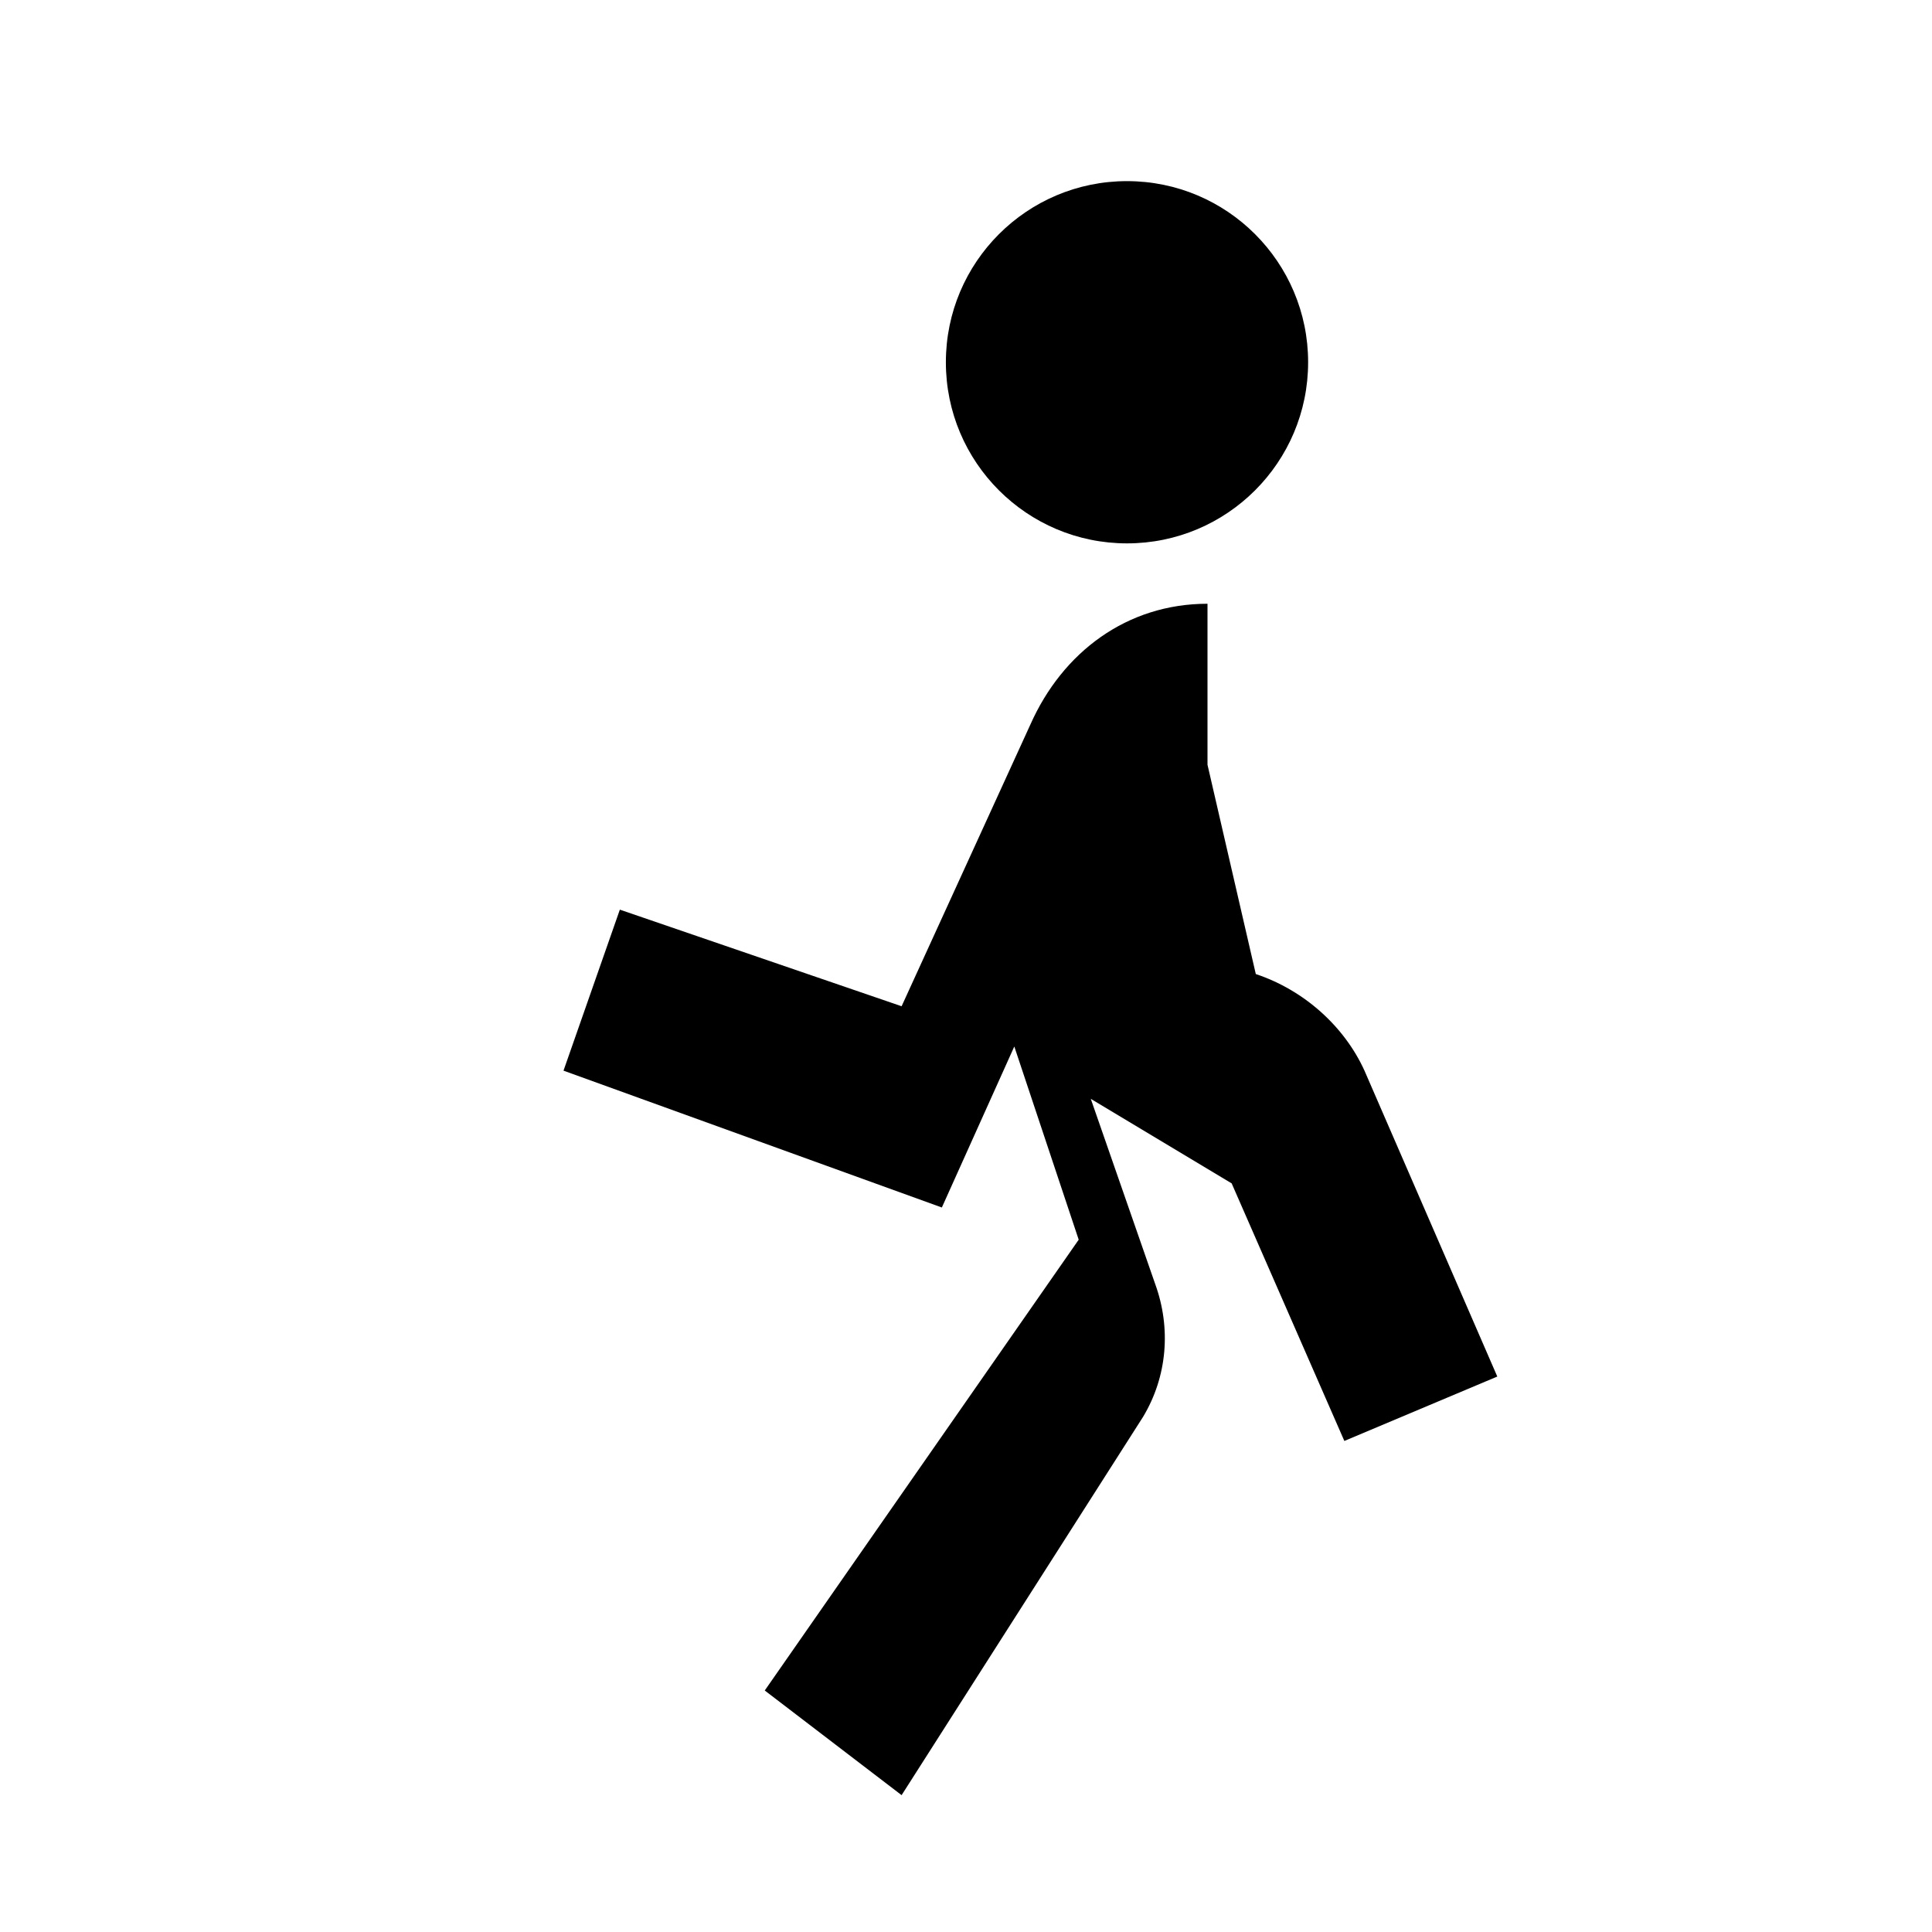
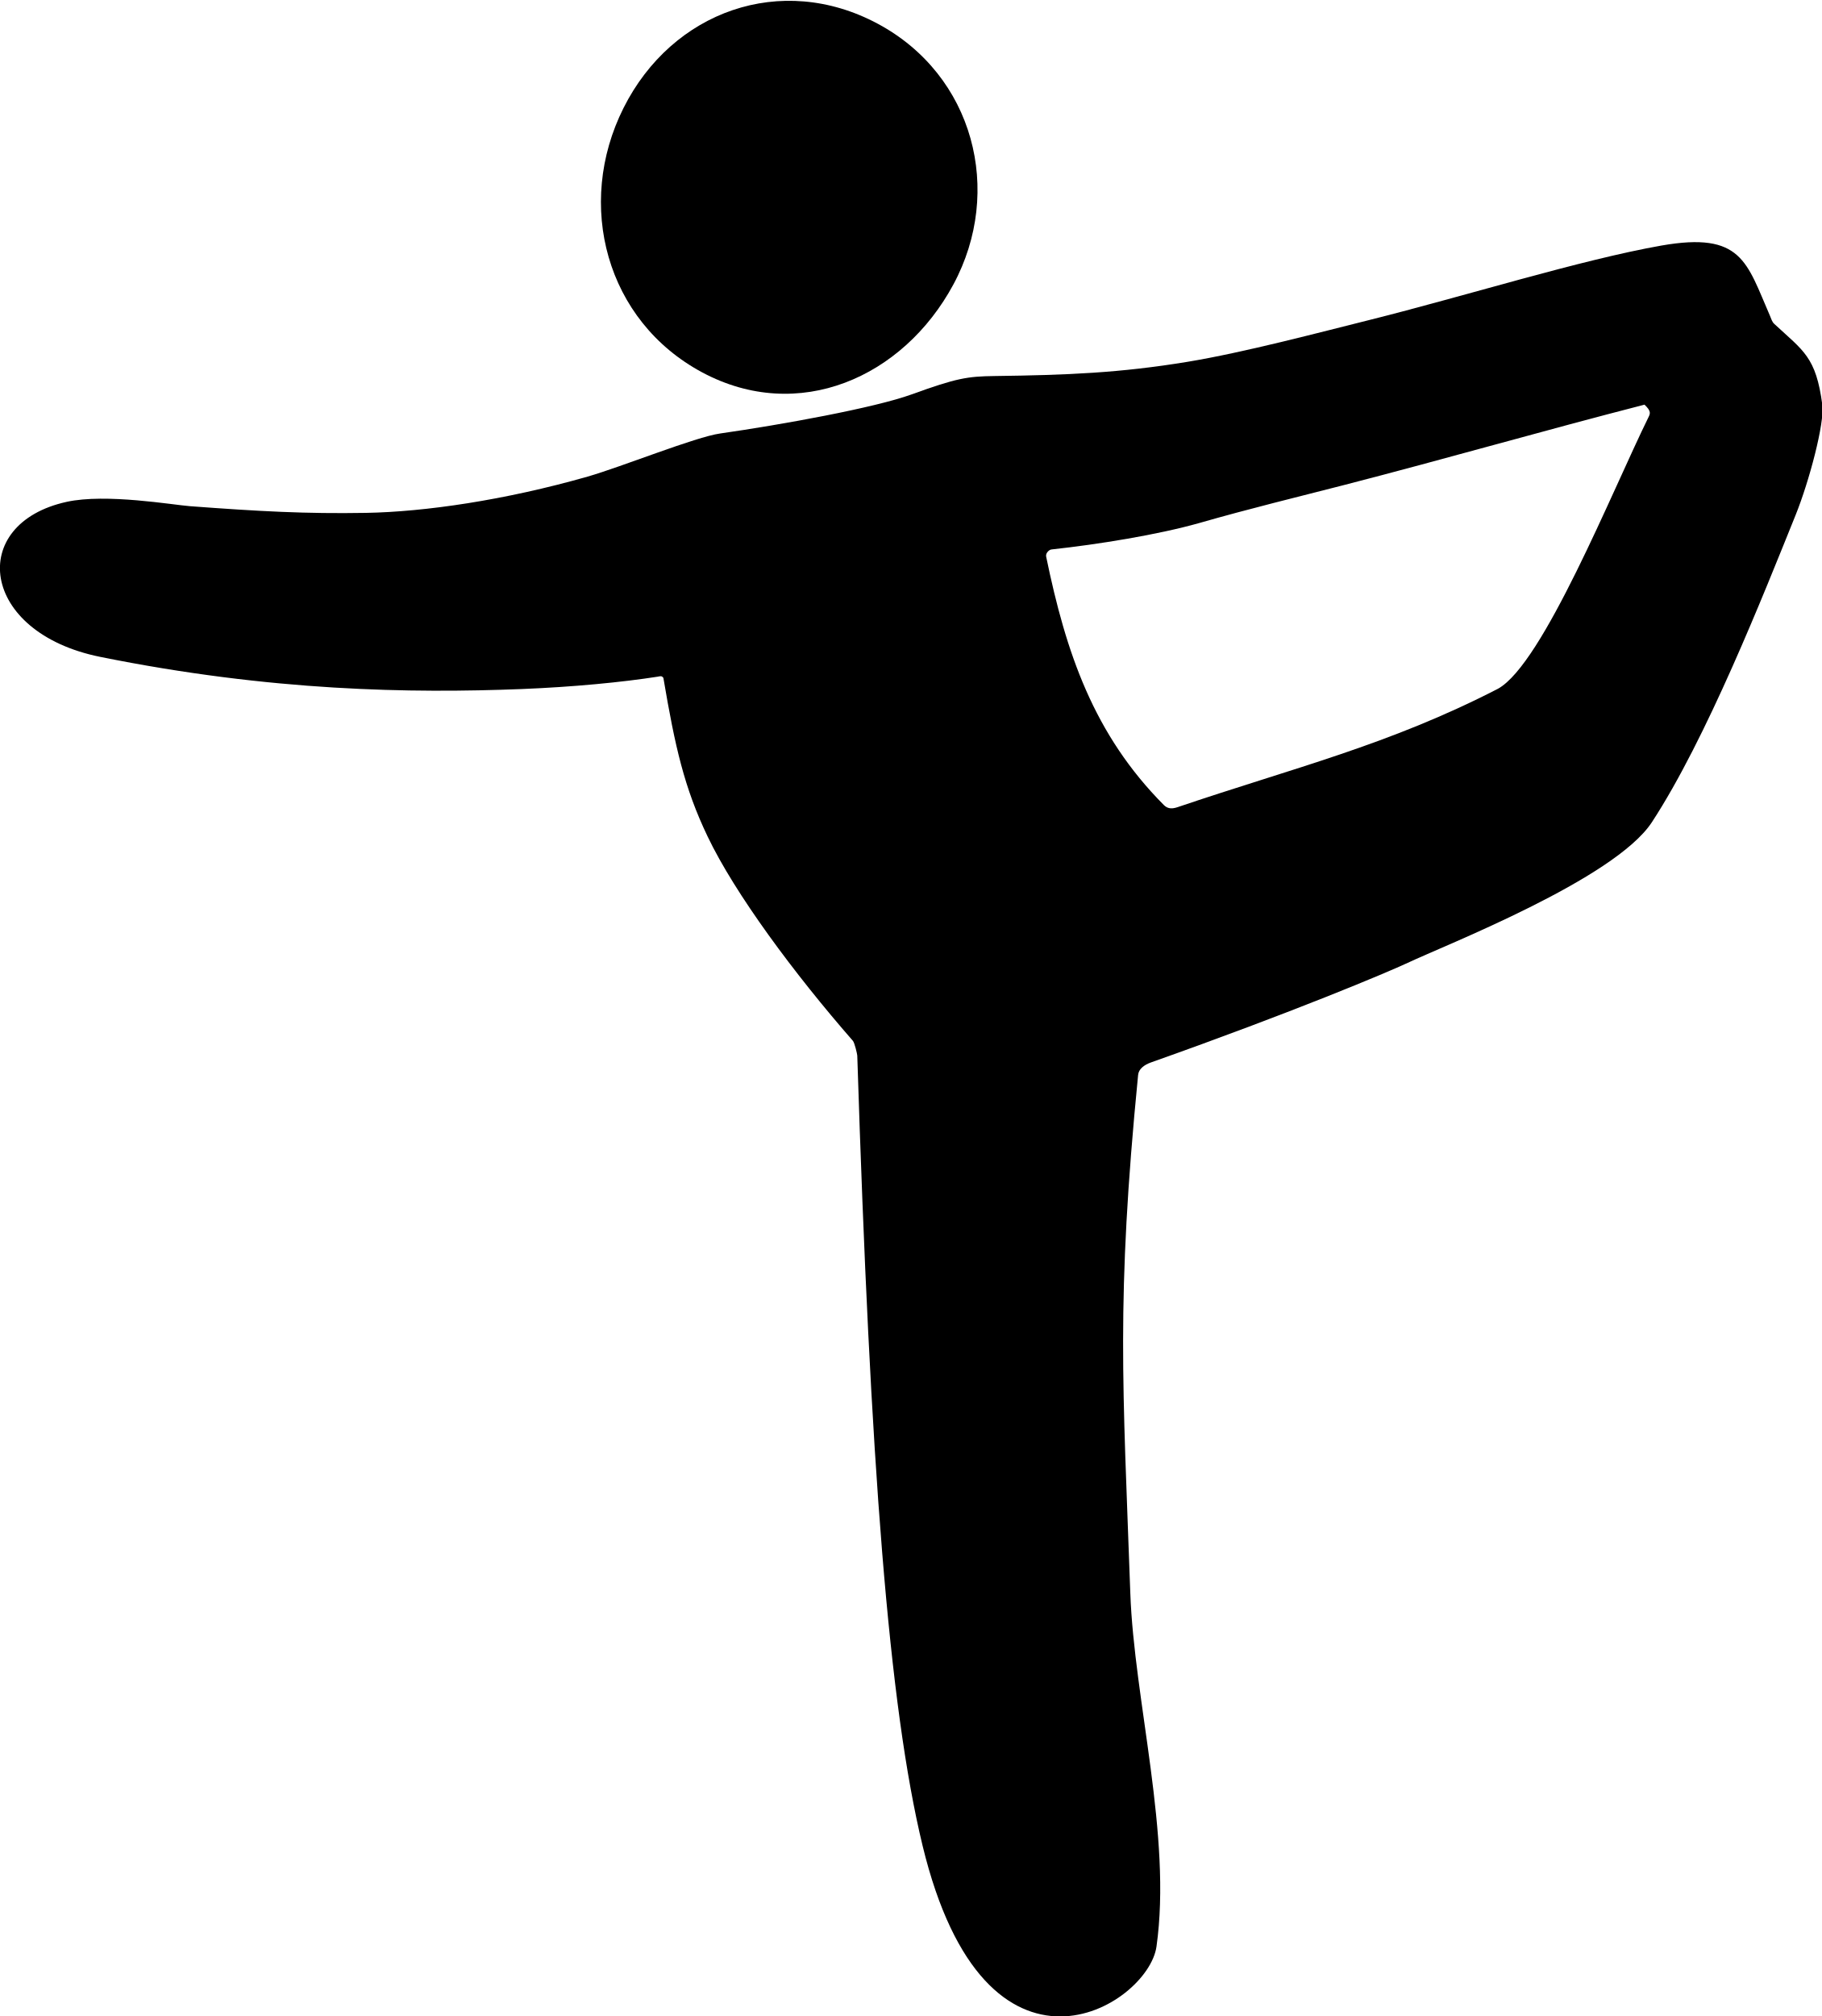
- <svg xmlns="http://www.w3.org/2000/svg" viewBox="0 0 48 48" fill="currentColor" aria-hidden="true" focusable="false">
-   <circle cx="28" cy="9" r="4.5" />
-   <path d="M30 15c-2 0-3.6 1.2-4.4 3l-3.2 7-7-2.4-1.4 4 9.4 3.4 1.8-4 1.6 4.8L19 42l3.4 2.6 6-9.4c.6-1 .7-2.2.3-3.3l-1.6-4.6 3.5 2.1 2.8 6.4 3.8-1.6-3.3-7.6c-.5-1.1-1.5-2-2.7-2.4L30 19z" />
+ <svg xmlns="http://www.w3.org/2000/svg" fill="currentColor" aria-hidden="true" viewBox="13.297 8.137 324 358.5">
+   <path d="M182.879 58.723c-8.945 16.597-27.598 24.773-44.668 15.64-17.074-9.133-22.652-29.808-14-47.035 8.648-17.226 28.047-24.152 45.187-14.984 17.141 9.164 22.426 29.781 13.48 46.379m0 0" />
+   <path d="M337.441 80.145c-1.125-8.575-3.363-9.594-8.53-14.395-.446-.398-.524-.879-.77-1.418-4.168-9.55-4.985-15.043-19.332-12.527-14.348 2.53-34.973 8.996-51.883 13.222-8.914 2.223-22.399 5.801-32.399 7.45-12 1.976-21.394 2.363-34.386 2.53-4.723.063-6.68.356-14.672 3.259-6.633 2.406-23.188 5.398-34.078 6.957-4.399.617-17.403 5.89-23.575 7.668-14.761 4.21-28.972 6.261-39.386 6.449-10.782.183-18.942-.266-31.332-1.188-2.961-.218-14.95-2.312-21.938-.773-17.71 3.875-15.52 23.234 5.973 27.57 30.484 6.156 55.383 6.48 74.867 5.723 9.3-.371 17.973-1.219 24.313-2.207q.294-.087.601-.074c.11.043.387.152.402.414 2.051 12.093 3.688 19.394 7.836 28.062 4.875 10.215 15.473 24.485 25.856 36.363.308.372.758 2.329.773 2.606 2.313 72.773 5.598 115.644 11.617 140.512 11.262 46.5 40.125 28.496 41.606 17.945 2.777-19.64-3.98-43.832-4.656-62.867-1.313-37.074-2.563-51.914 1.386-92.117.09-1.067 1.067-1.805 2.282-2.239 25.379-8.992 42.07-16.027 45.668-17.71 6.691-3.165 36.777-14.872 43.425-24.993 9.72-14.84 19.809-40.344 25.579-54.644 2.41-5.97 5.171-16.352 4.753-19.578m-30.87 2.07c-6.571 13.344-18.805 43.95-26.813 48.394-19.39 9.996-36.375 14.067-57.035 21.075-1.184.398-1.852.152-2.391-.371-12.527-12.59-17.434-27.137-20.95-44.184-.109-.524.31-1.05.786-1.25q.13-.036.266-.047c8.144-.879 18.836-2.605 26.18-4.687 9.222-2.641 17.277-4.57 25.761-6.758 18.203-4.692 35.406-9.657 53.41-14.285.016 0 .016 0 .016-.016l.062.062q.347.329.63.707c.218.387.421.68.077 1.36m-.77-2.133.015.016v-.016Zm0 0" />
</svg>
